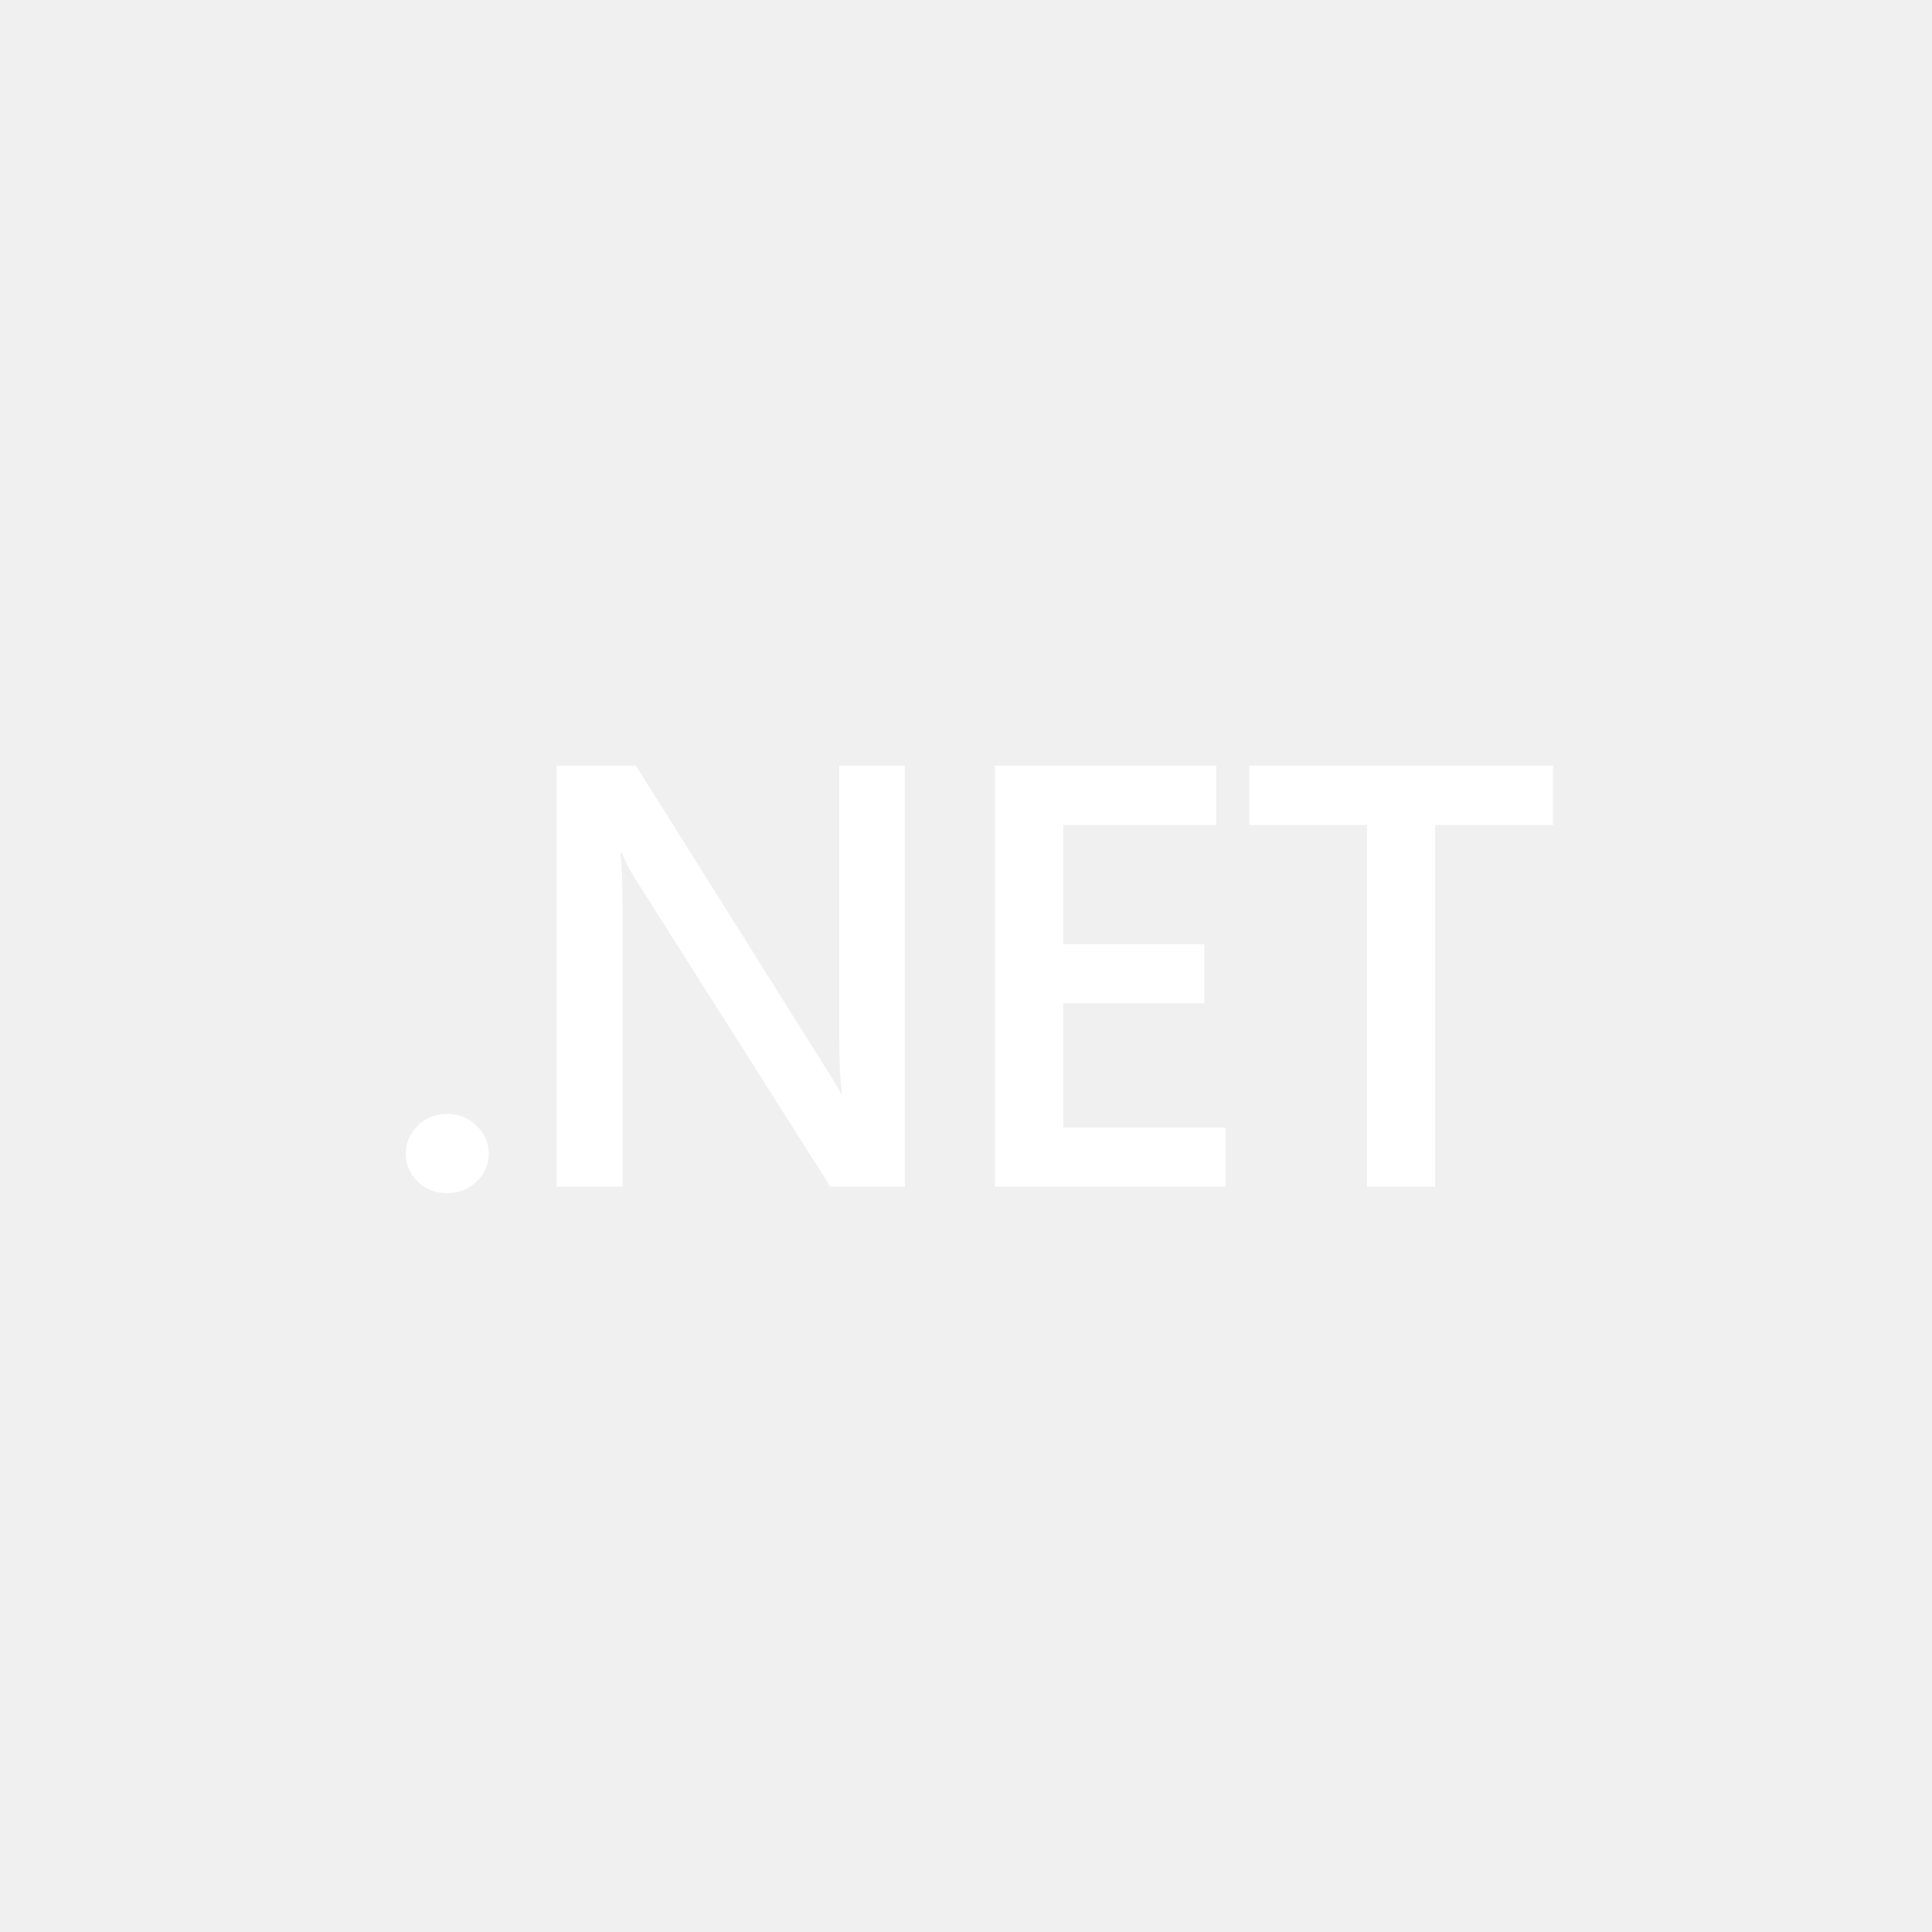
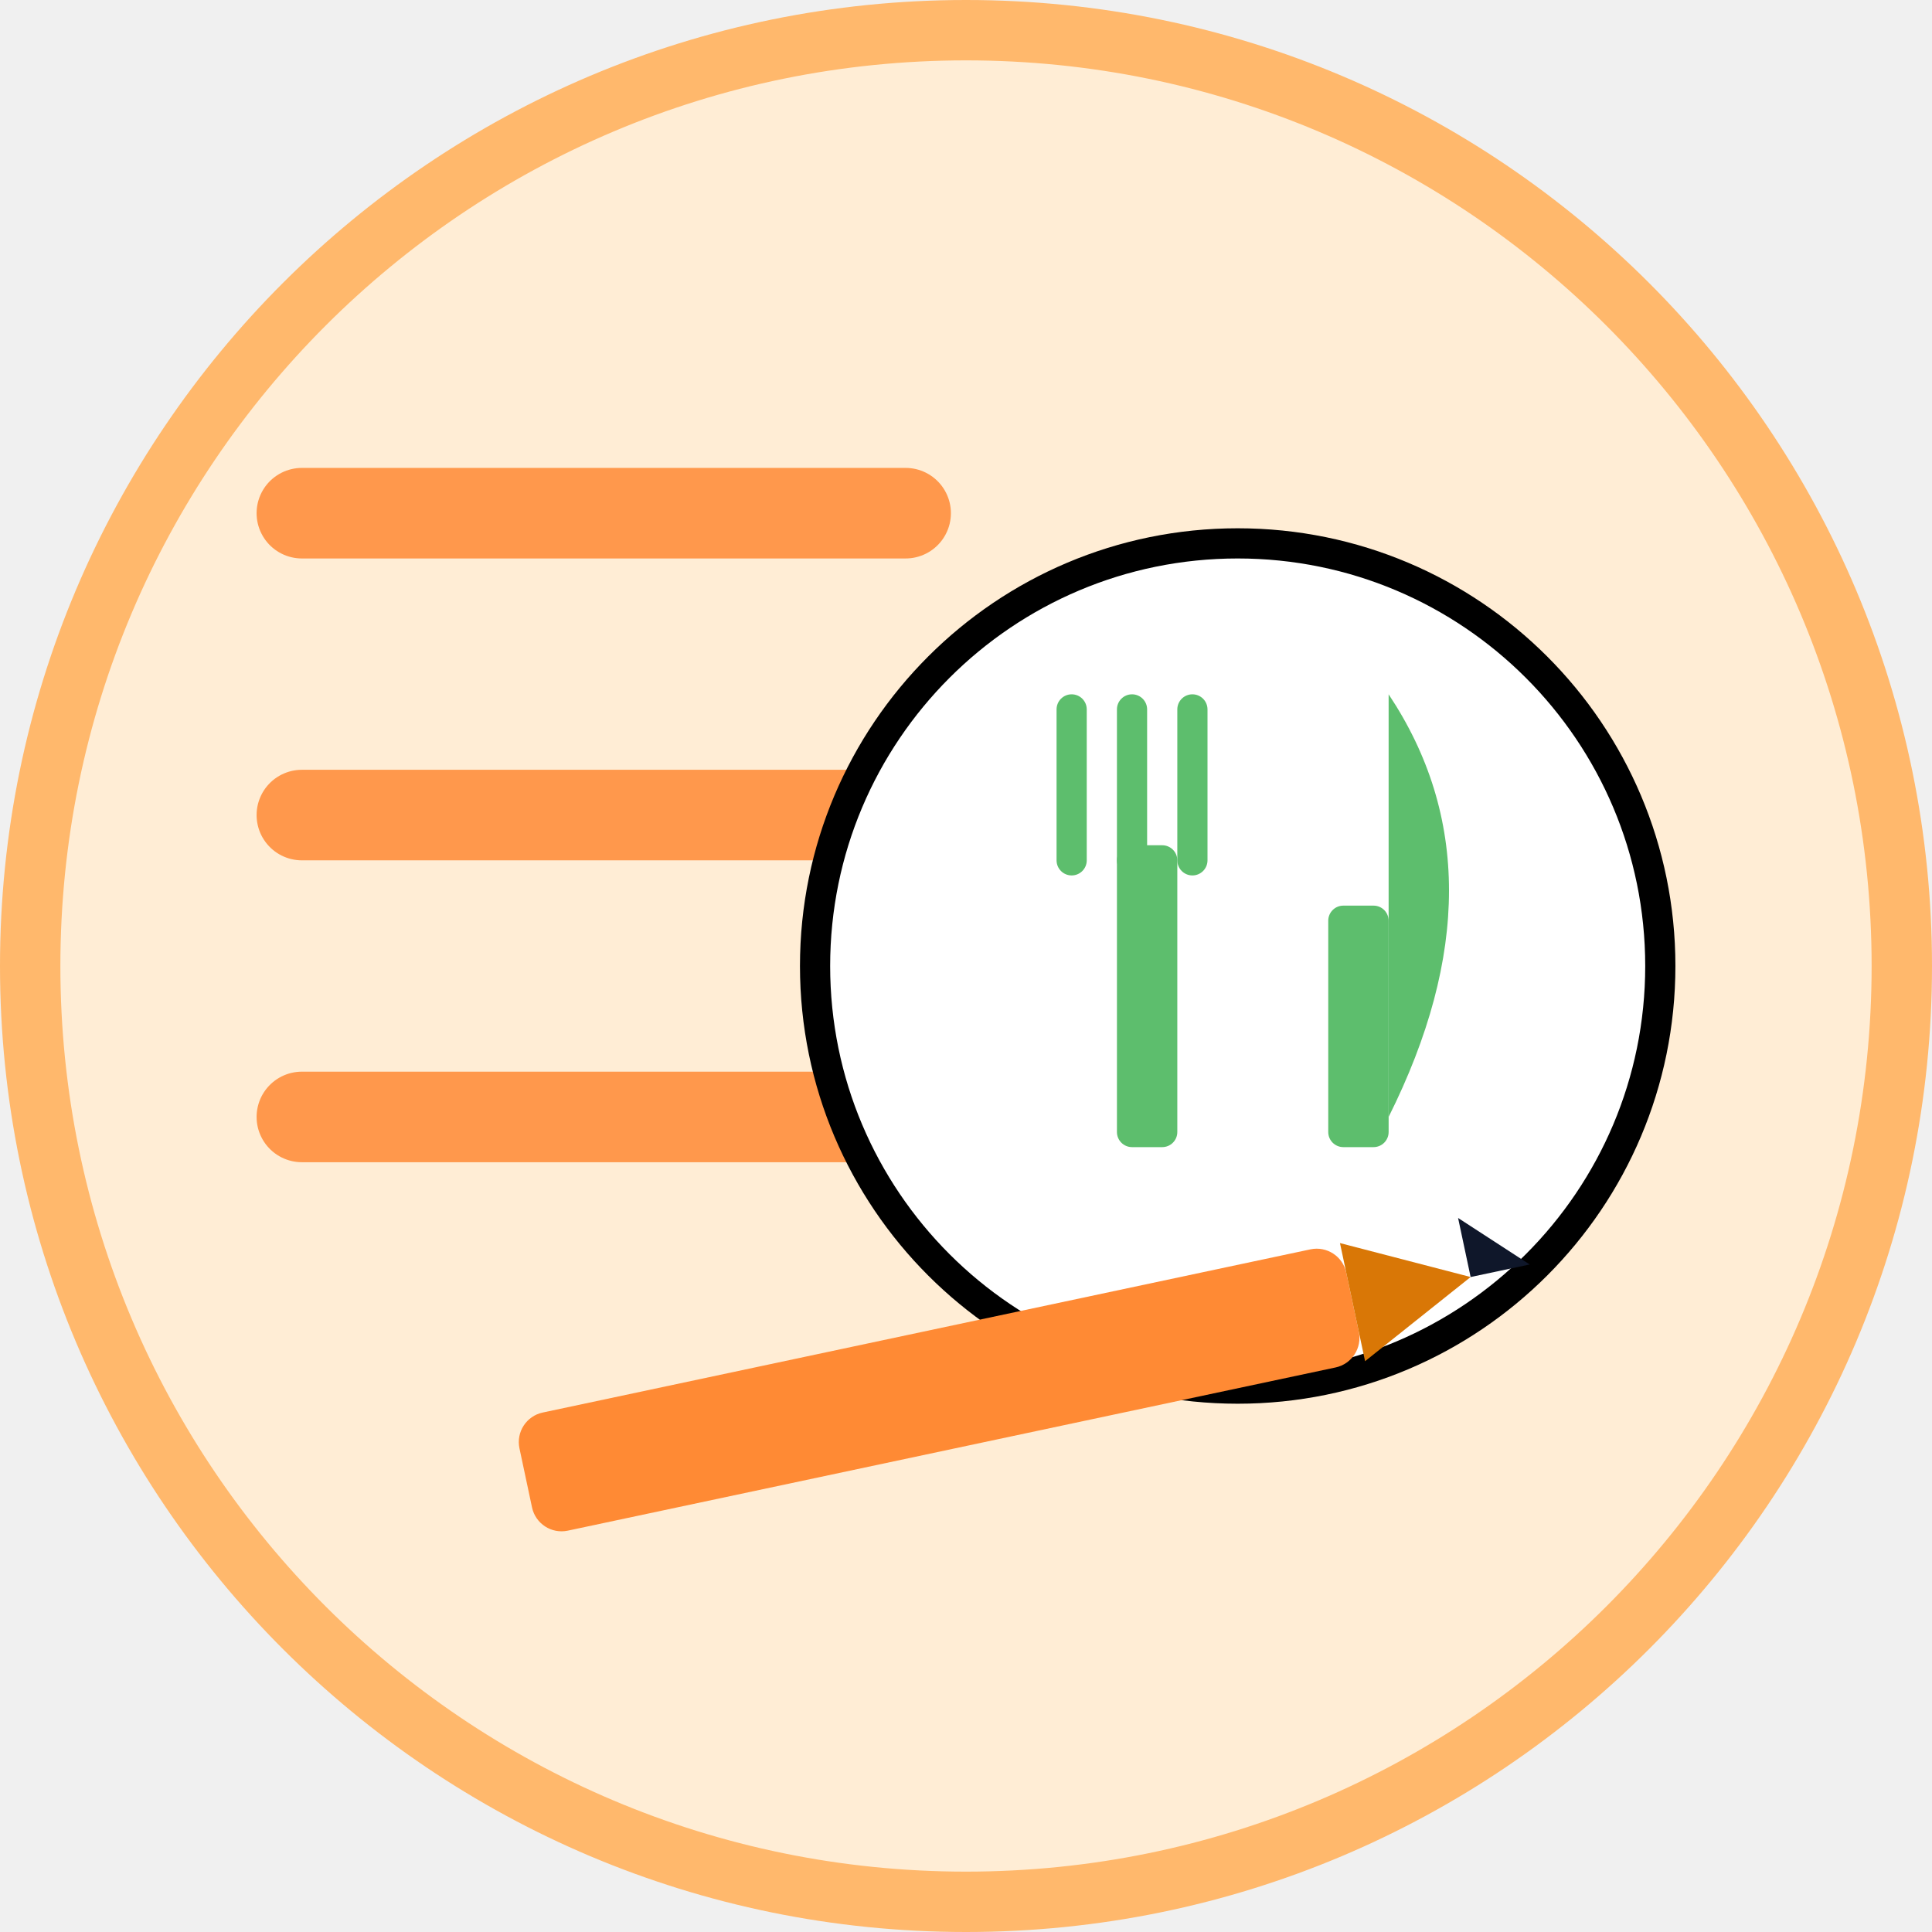
- <svg xmlns="http://www.w3.org/2000/svg" width="456" height="456" viewBox="0 0 456 456" version="1.1" xml:space="preserve" style="fill-rule:evenodd;clip-rule:evenodd;stroke-linejoin:round;stroke-miterlimit:2;">
-   <path d="m 105.5,281.609 c -2.703,0 -5.001,-0.9 -6.893,-2.702 -1.892,-1.848 -2.838,-4.042 -2.838,-6.582 0,-2.587 0.946,-4.804 2.838,-6.652 1.892,-1.848 4.19,-2.772 6.893,-2.772 2.748,0 5.068,0.924 6.96,2.772 1.937,1.848 2.906,4.064 2.906,6.652 0,2.54 -0.968,4.734 -2.906,6.582 -1.892,1.802 -4.212,2.702 -6.96,2.702 z" style="fill:#ffffff;fill-rule:nonzero;stroke-width:0.838" />
-   <path d="M 213.561,280.084 H 195.99 L 149.7,207.054 c -1.171,-1.848 -2.14,-3.765 -2.906,-5.751 h -0.406 c 0.361,2.125 0.541,6.675 0.541,13.65 v 65.132 h -15.543 v -99.36 h 18.719 l 44.737,71.298 c 1.892,2.957 3.109,4.989 3.649,6.098 h 0.27 c -0.45,-2.632 -0.676,-7.09 -0.676,-13.373 v -64.023 h 15.476 z" style="fill:#ffffff;fill-rule:nonzero;stroke-width:0.838" />
-   <path d="m 289.251,280.084 h -54.401 v -99.36 h 52.238 v 13.997 h -36.154 v 28.131 h 33.316 v 13.927 h -33.316 v 29.378 h 38.316 z" style="fill:#ffffff;fill-rule:nonzero;stroke-width:0.838" />
-   <path d="M 366.565,194.721 H 338.722 v 85.363 h -16.084 v -85.363 h -27.775 v -13.997 h 71.701 z" style="fill:#ffffff;fill-rule:nonzero;stroke-width:0.838" />
+ <svg xmlns="http://www.w3.org/2000/svg" width="128" height="128" viewBox="0 0 128 128" role="img" aria-labelledby="iconTitle">
+   <circle cx="64" cy="64" r="62" fill="#FFEDD5" stroke="#FFB86C" stroke-width="4" />
+   <g stroke="#FF8A34" stroke-width="6" stroke-linecap="round" opacity="0.85" transform="translate(20,34)">
+     <line x1="0" y1="0" x2="40" y2="0" />
+     <line x1="0" y1="20" x2="40" y2="20" />
+     <line x1="0" y1="40" x2="40" y2="40" />
+   </g>
+   <circle cx="82" cy="64" r="28" fill="white" stroke="black" stroke-width="2" />
+   <g transform="translate(74,46)">
+     <rect x="0" y="10" width="4" height="20" rx="1" fill="#5DBE6D" />
+     <rect x="-4" y="0" width="2" height="12" rx="1" fill="#5DBE6D" />
+     <rect x="0" y="0" width="2" height="12" rx="1" fill="#5DBE6D" />
+     <rect x="4" y="0" width="2" height="12" rx="1" fill="#5DBE6D" />
+   </g>
+   <g transform="translate(88,46)">
+     <rect x="0" y="14" width="4" height="16" rx="1" fill="#5DBE6D" />
+     <path d="M4 0 Q12 12 4 28 Z" fill="#5DBE6D" />
+   </g>
+   <g transform="translate(34,94) rotate(-12)">
+     <rect x="0" y="0" width="56" height="8" rx="2" fill="#FF8A34" />
+     <polygon points="56,0 64,4 56,8" fill="#D97706" />
+     <polygon points="64,4 68,4 64,0" fill="#0F172A" />
+   </g>
</svg>
